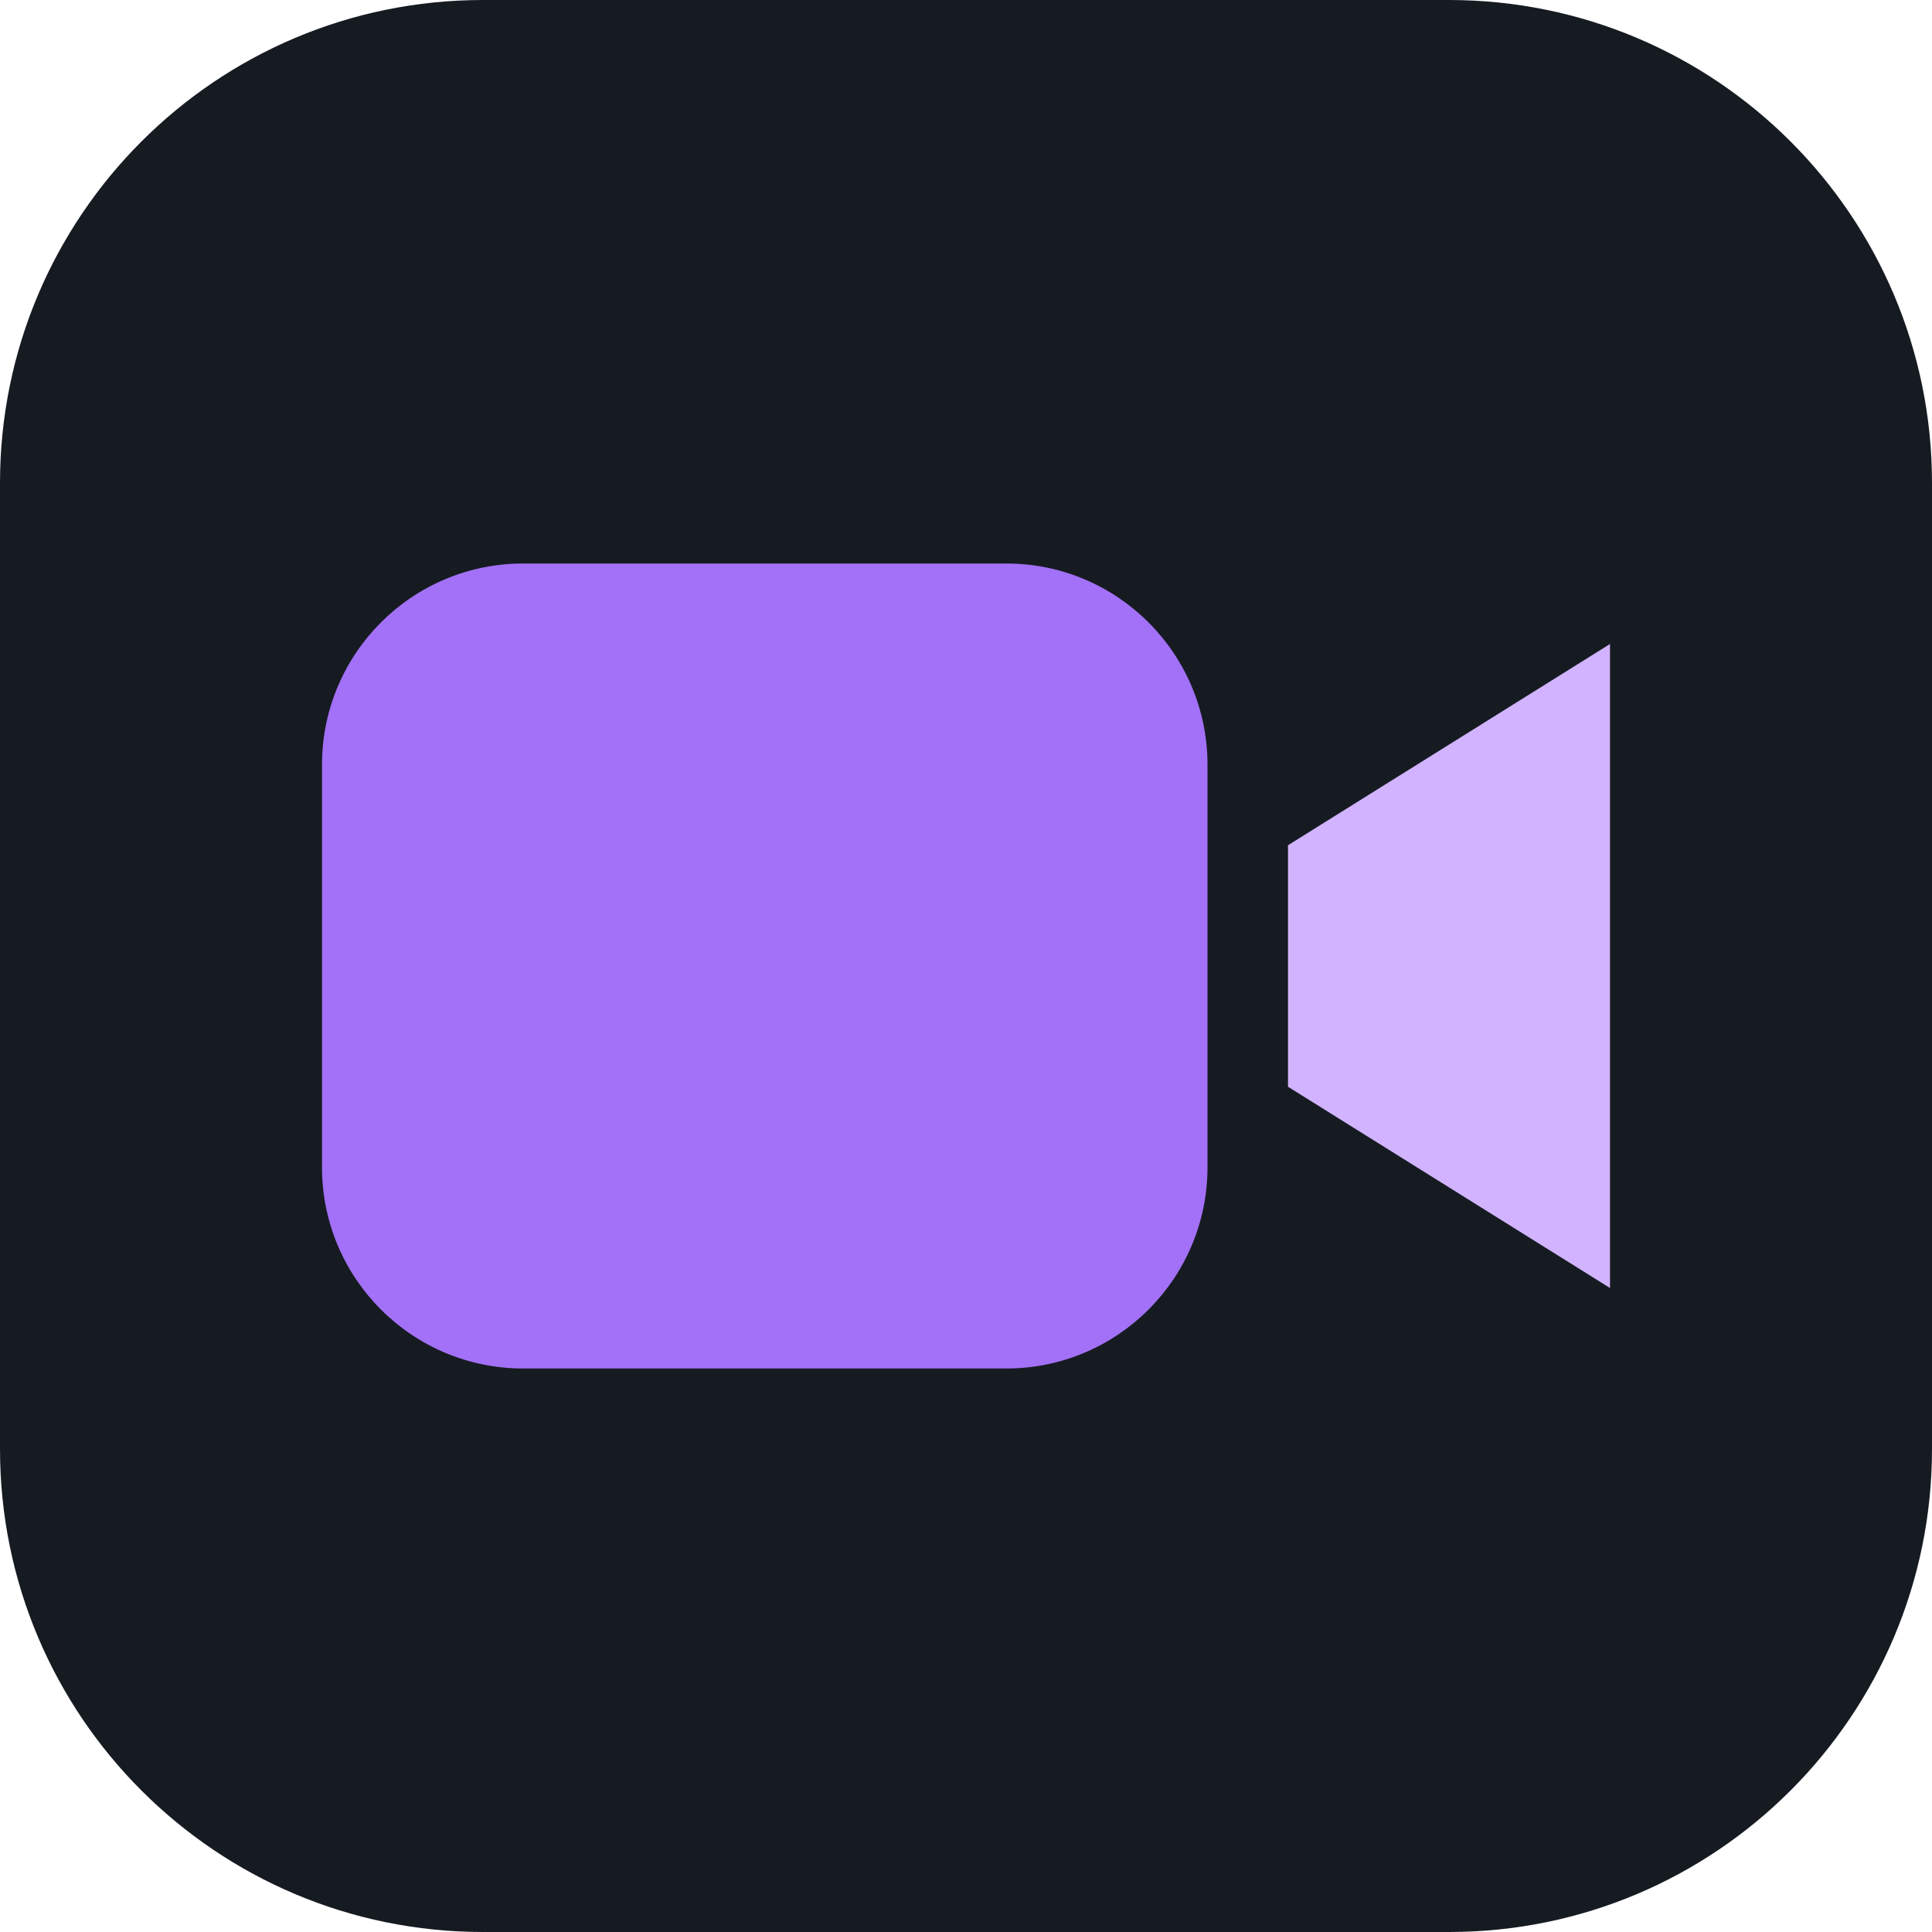
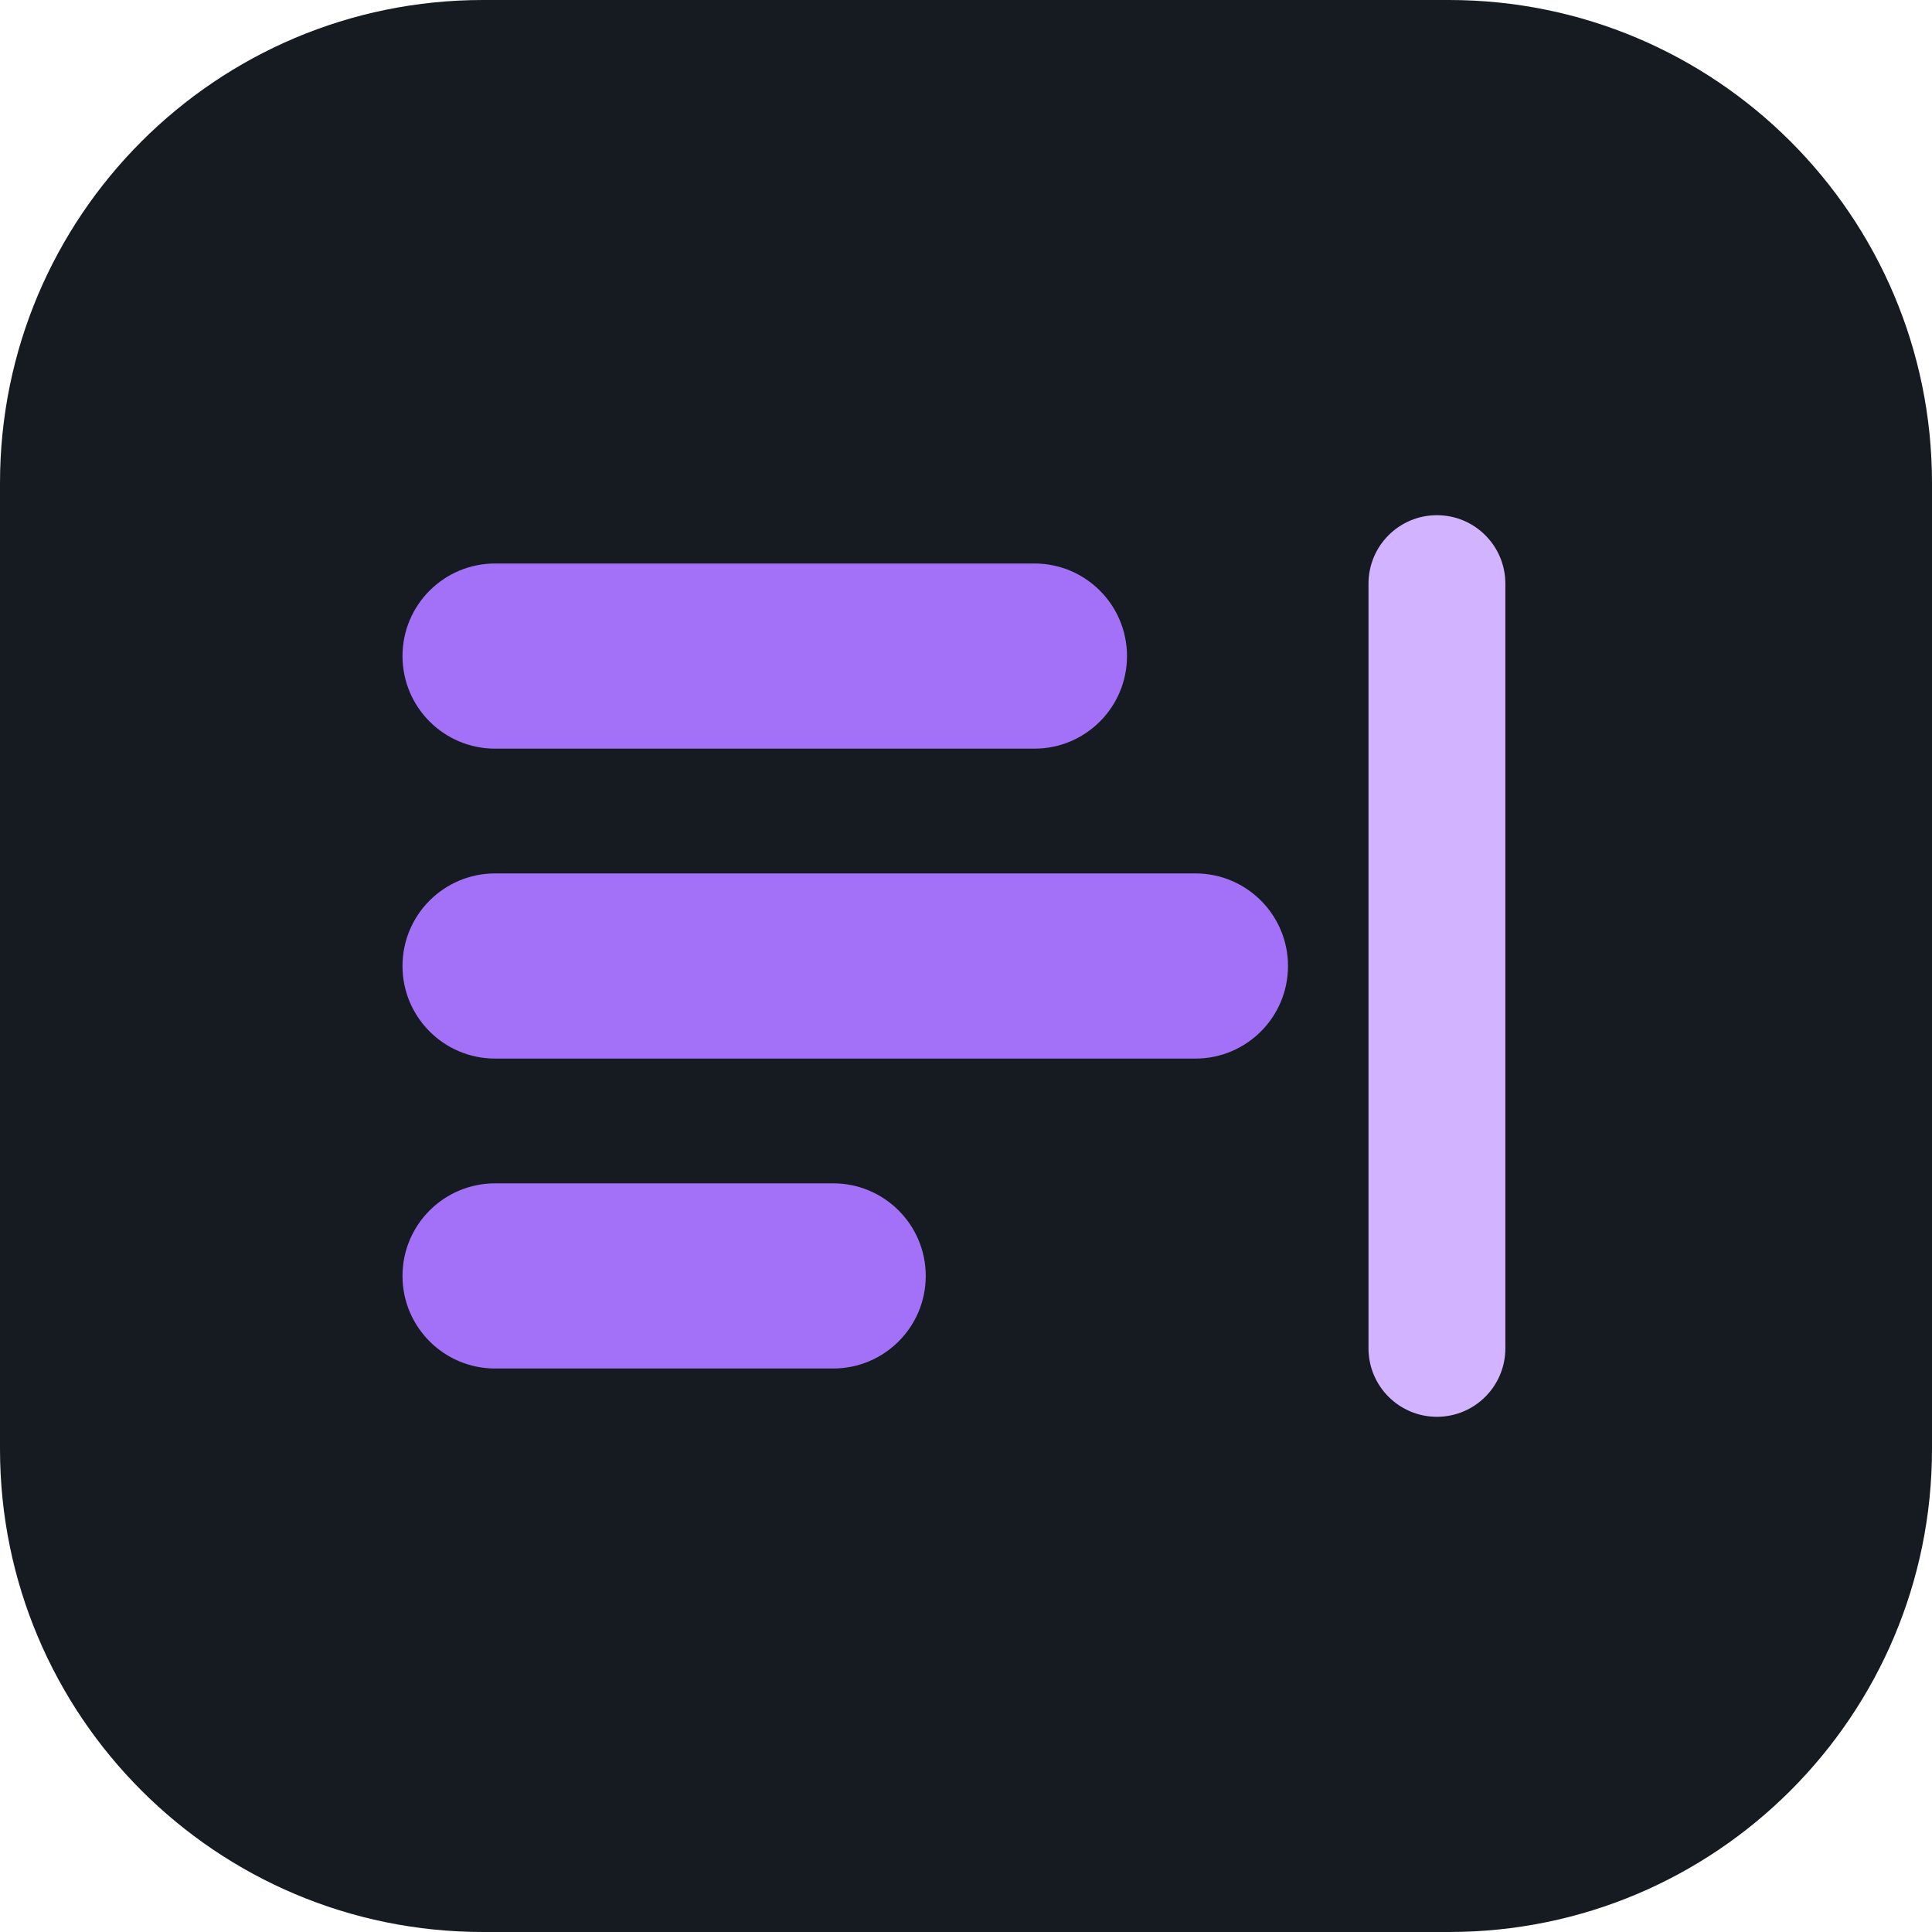
<svg xmlns="http://www.w3.org/2000/svg" viewBox="0 0 24 24">
  <rect width="24" height="24" rx="6" fill="#161b22" />
-   <rect x="4" y="7" width="11" height="10" rx="2.5" fill="#a371f7" />
-   <path d="M16 10.5 20 8v8l-4-2.5z" fill="#d2b3ff" />
+   <rect x="5" y="7" width="9" height="2.3" rx="1.15" fill="#a371f7" />
+   <rect x="5" y="10.85" width="11" height="2.3" rx="1.15" fill="#a371f7" />
+   <rect x="5" y="14.7" width="6.5" height="2.3" rx="1.15" fill="#a371f7" />
+   <rect x="17" y="6.4" width="1.7" height="11.2" rx="0.85" fill="#d2b3ff" />
</svg>
